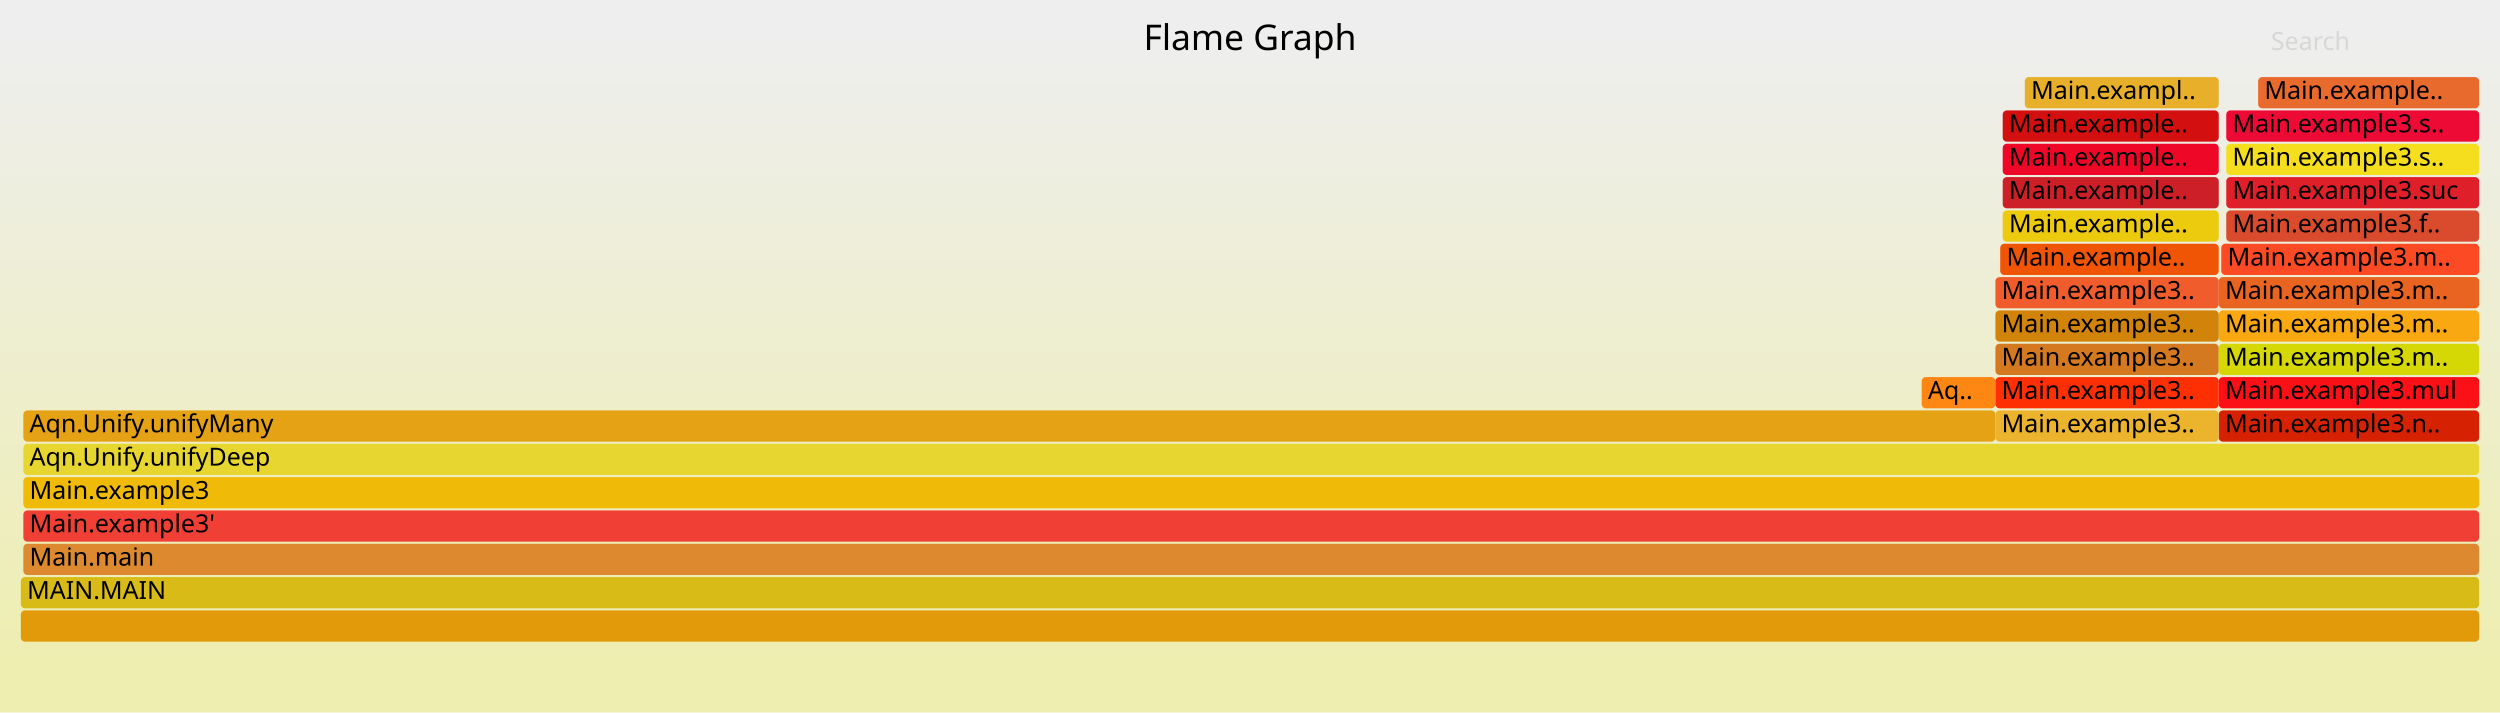
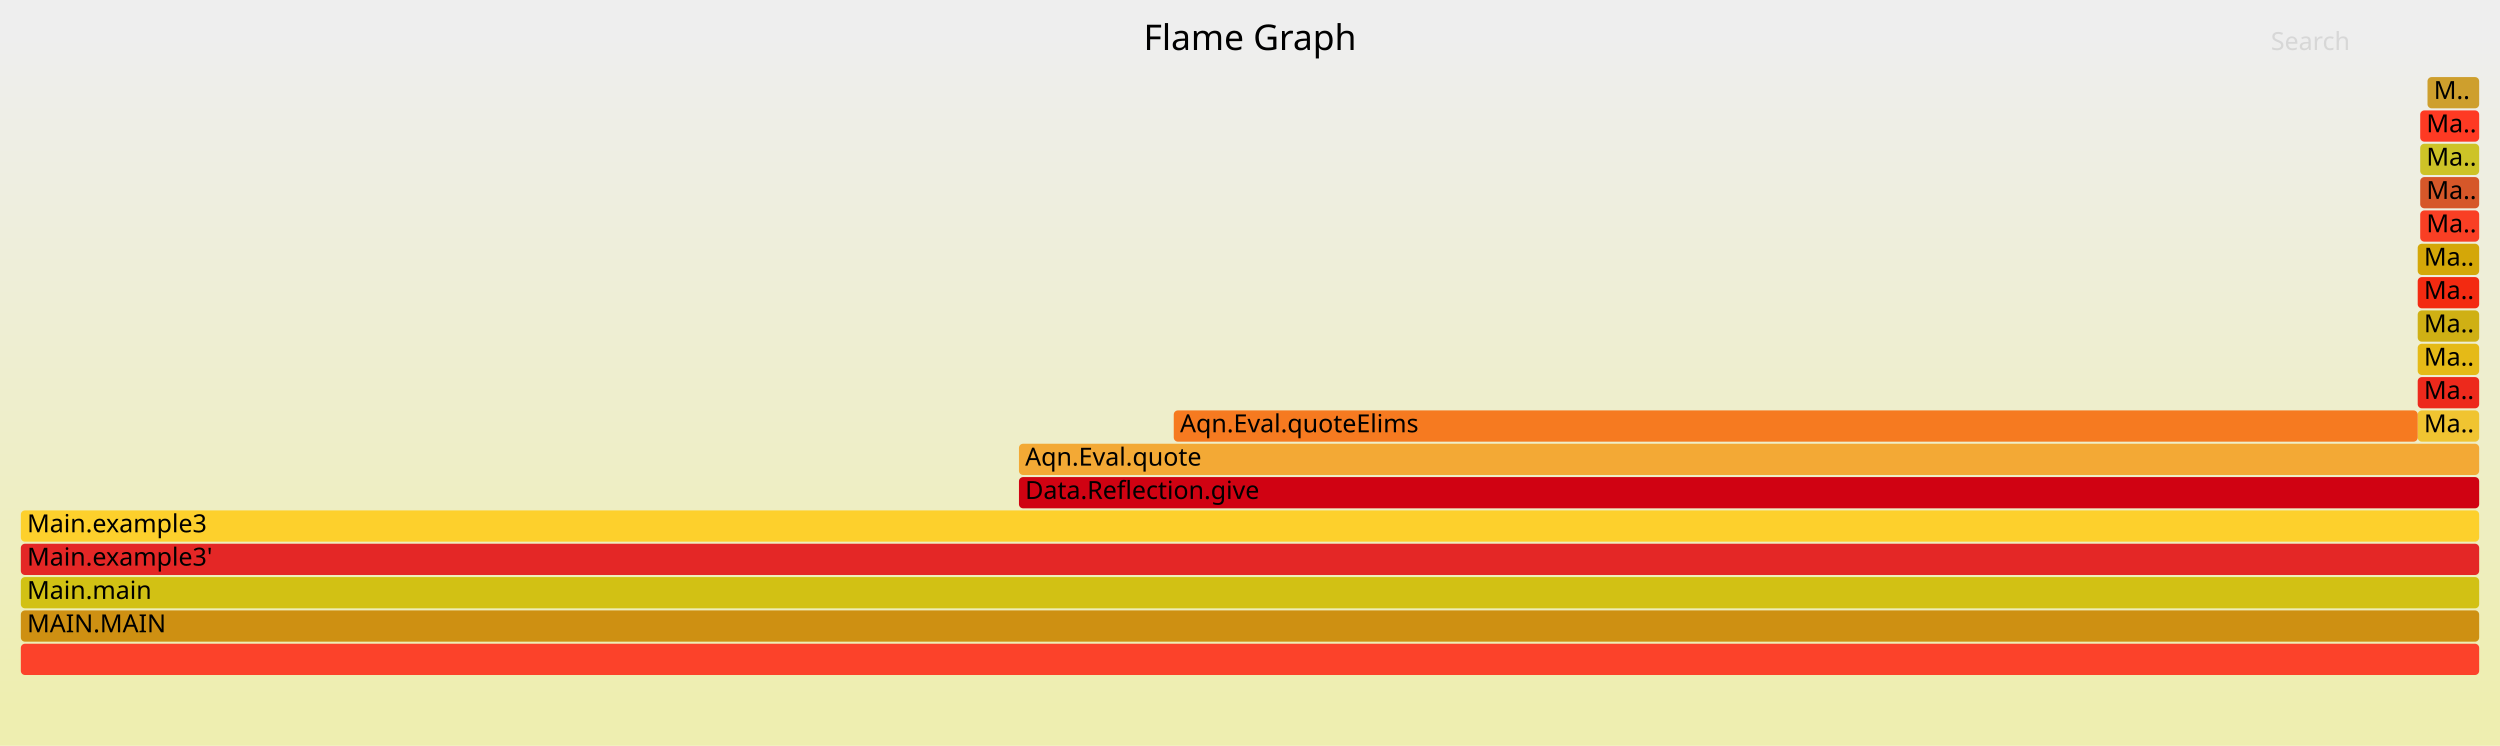
- <svg xmlns="http://www.w3.org/2000/svg" version="1.1" width="1200" height="342" viewBox="0 0 1200 342">
+ <svg xmlns="http://www.w3.org/2000/svg" version="1.1" width="1200" height="358" viewBox="0 0 1200 358">
  <defs>
    <linearGradient id="background" y1="0" y2="1" x1="0" x2="0">
      <stop stop-color="#eeeeee" offset="5%" />
      <stop stop-color="#eeeeb0" offset="95%" />
    </linearGradient>
  </defs>
  <style type="text/css">
	.func_g:hover { stroke:black; stroke-width:0.5; cursor:pointer; }
</style>
-   <rect x="0.0" y="0" width="1200.0" height="342.0" fill="url(#background)" />
+   <rect x="0.0" y="0" width="1200.0" height="358.0" fill="url(#background)" />
  <text text-anchor="middle" x="600.00" y="24" font-size="17" font-family="Verdana" fill="rgb(0,0,0)">Flame Graph</text>
-   <text text-anchor="" x="10.00" y="325" font-size="12" font-family="Verdana" fill="rgb(0,0,0)" id="details"> </text>
+   <text text-anchor="" x="10.00" y="341" font-size="12" font-family="Verdana" fill="rgb(0,0,0)" id="details"> </text>
  <text text-anchor="" x="10.00" y="24" font-size="12" font-family="Verdana" fill="rgb(0,0,0)" id="unzoom" style="opacity:0.0;cursor:pointer">Reset Zoom</text>
  <text text-anchor="" x="1090.00" y="24" font-size="12" font-family="Verdana" fill="rgb(0,0,0)" id="search" style="opacity:0.1;cursor:pointer">Search</text>
-   <text text-anchor="" x="1090.00" y="325" font-size="12" font-family="Verdana" fill="rgb(0,0,0)" id="matched"> </text>
+   <text text-anchor="" x="1090.00" y="341" font-size="12" font-family="Verdana" fill="rgb(0,0,0)" id="matched"> </text>
  <g class="func_g">
-     <rect x="11.2" y="245" width="1178.8" height="15.0" fill="rgb(240,63,52)" rx="2" ry="2" />
-     <text text-anchor="" x="14.18" y="255.5" font-size="12" font-family="Verdana" fill="rgb(0,0,0)">Main.example3'</text>
+     <rect x="1160.5" y="181" width="29.5" height="15.0" fill="rgb(237,41,28)" rx="2" ry="2" />
+     <text text-anchor="" x="1163.50" y="191.5" font-size="12" font-family="Verdana" fill="rgb(0,0,0)">Ma..</text>
  </g>
  <g class="func_g">
-     <rect x="1068.6" y="85" width="121.4" height="15.0" fill="rgb(223,31,42)" rx="2" ry="2" />
-     <text text-anchor="" x="1071.58" y="95.5" font-size="12" font-family="Verdana" fill="rgb(0,0,0)">Main.example3.suc</text>
+     <rect x="1160.5" y="197" width="29.5" height="15.0" fill="rgb(240,196,49)" rx="2" ry="2" />
+     <text text-anchor="" x="1163.50" y="207.5" font-size="12" font-family="Verdana" fill="rgb(0,0,0)">Ma..</text>
  </g>
  <g class="func_g">
-     <rect x="960.1" y="117" width="104.9" height="15.0" fill="rgb(240,84,5)" rx="2" ry="2" />
-     <text text-anchor="" x="963.13" y="127.5" font-size="12" font-family="Verdana" fill="rgb(0,0,0)">Main.example..</text>
+     <rect x="1160.5" y="165" width="29.5" height="15.0" fill="rgb(229,186,23)" rx="2" ry="2" />
+     <text text-anchor="" x="1163.50" y="175.5" font-size="12" font-family="Verdana" fill="rgb(0,0,0)">Ma..</text>
  </g>
  <g class="func_g">
-     <rect x="11.2" y="261" width="1178.8" height="15.0" fill="rgb(220,137,48)" rx="2" ry="2" />
-     <text text-anchor="" x="14.18" y="271.5" font-size="12" font-family="Verdana" fill="rgb(0,0,0)">Main.main</text>
+     <rect x="10.0" y="261" width="1180.0" height="15.0" fill="rgb(228,39,38)" rx="2" ry="2" />
+     <text text-anchor="" x="13.00" y="271.5" font-size="12" font-family="Verdana" fill="rgb(0,0,0)">Main.example3'</text>
  </g>
  <g class="func_g">
-     <rect x="1068.6" y="53" width="121.4" height="15.0" fill="rgb(237,11,54)" rx="2" ry="2" />
-     <text text-anchor="" x="1071.58" y="63.5" font-size="12" font-family="Verdana" fill="rgb(0,0,0)">Main.example3.s..</text>
+     <rect x="563.4" y="197" width="597.1" height="15.0" fill="rgb(246,122,32)" rx="2" ry="2" />
+     <text text-anchor="" x="566.42" y="207.5" font-size="12" font-family="Verdana" fill="rgb(0,0,0)">Aqn.Eval.quoteElims</text>
  </g>
  <g class="func_g">
-     <rect x="971.9" y="37" width="93.1" height="15.0" fill="rgb(231,175,42)" rx="2" ry="2" />
-     <text text-anchor="" x="974.92" y="47.5" font-size="12" font-family="Verdana" fill="rgb(0,0,0)">Main.exampl..</text>
+     <rect x="10.0" y="245" width="1180.0" height="15.0" fill="rgb(253,208,44)" rx="2" ry="2" />
+     <text text-anchor="" x="13.00" y="255.5" font-size="12" font-family="Verdana" fill="rgb(0,0,0)">Main.example3</text>
  </g>
  <g class="func_g">
-     <rect x="1083.9" y="37" width="106.1" height="15.0" fill="rgb(233,106,45)" rx="2" ry="2" />
-     <text text-anchor="" x="1086.91" y="47.5" font-size="12" font-family="Verdana" fill="rgb(0,0,0)">Main.example..</text>
+     <rect x="10.0" y="277" width="1180.0" height="15.0" fill="rgb(210,193,20)" rx="2" ry="2" />
+     <text text-anchor="" x="13.00" y="287.5" font-size="12" font-family="Verdana" fill="rgb(0,0,0)">Main.main</text>
  </g>
  <g class="func_g">
-     <rect x="1068.6" y="69" width="121.4" height="15.0" fill="rgb(244,222,30)" rx="2" ry="2" />
-     <text text-anchor="" x="1071.58" y="79.5" font-size="12" font-family="Verdana" fill="rgb(0,0,0)">Main.example3.s..</text>
+     <rect x="1161.7" y="69" width="28.3" height="15.0" fill="rgb(205,195,39)" rx="2" ry="2" />
+     <text text-anchor="" x="1164.68" y="79.5" font-size="12" font-family="Verdana" fill="rgb(0,0,0)">Ma..</text>
  </g>
  <g class="func_g">
-     <rect x="922.4" y="181" width="35.4" height="15.0" fill="rgb(254,134,19)" rx="2" ry="2" />
-     <text text-anchor="" x="925.41" y="191.5" font-size="12" font-family="Verdana" fill="rgb(0,0,0)">Aq..</text>
+     <rect x="1161.7" y="53" width="28.3" height="15.0" fill="rgb(254,58,35)" rx="2" ry="2" />
+     <text text-anchor="" x="1164.68" y="63.5" font-size="12" font-family="Verdana" fill="rgb(0,0,0)">Ma..</text>
  </g>
  <g class="func_g">
-     <rect x="1066.2" y="117" width="123.8" height="15.0" fill="rgb(251,74,36)" rx="2" ry="2" />
-     <text text-anchor="" x="1069.22" y="127.5" font-size="12" font-family="Verdana" fill="rgb(0,0,0)">Main.example3.m..</text>
+     <rect x="10.0" y="293" width="1180.0" height="15.0" fill="rgb(206,144,18)" rx="2" ry="2" />
+     <text text-anchor="" x="13.00" y="303.5" font-size="12" font-family="Verdana" fill="rgb(0,0,0)">MAIN.MAIN</text>
  </g>
  <g class="func_g">
-     <rect x="1065.0" y="133" width="125.0" height="15.0" fill="rgb(234,100,33)" rx="2" ry="2" />
-     <text text-anchor="" x="1068.04" y="143.5" font-size="12" font-family="Verdana" fill="rgb(0,0,0)">Main.example3.m..</text>
+     <rect x="1161.7" y="101" width="28.3" height="15.0" fill="rgb(249,63,36)" rx="2" ry="2" />
+     <text text-anchor="" x="1164.68" y="111.5" font-size="12" font-family="Verdana" fill="rgb(0,0,0)">Ma..</text>
  </g>
  <g class="func_g">
-     <rect x="961.3" y="69" width="103.7" height="15.0" fill="rgb(239,7,39)" rx="2" ry="2" />
-     <text text-anchor="" x="964.31" y="79.5" font-size="12" font-family="Verdana" fill="rgb(0,0,0)">Main.example..</text>
+     <rect x="1161.7" y="85" width="28.3" height="15.0" fill="rgb(214,87,41)" rx="2" ry="2" />
+     <text text-anchor="" x="1164.68" y="95.5" font-size="12" font-family="Verdana" fill="rgb(0,0,0)">Ma..</text>
  </g>
  <g class="func_g">
-     <rect x="957.8" y="181" width="107.2" height="15.0" fill="rgb(253,47,3)" rx="2" ry="2" />
-     <text text-anchor="" x="960.77" y="191.5" font-size="12" font-family="Verdana" fill="rgb(0,0,0)">Main.example3..</text>
+     <rect x="10.0" y="309" width="1180.0" height="15.0" fill="rgb(252,66,42)" rx="2" ry="2" />
+     <text text-anchor="" x="13.00" y="319.5" font-size="12" font-family="Verdana" fill="rgb(0,0,0)" />
  </g>
  <g class="func_g">
-     <rect x="1065.0" y="149" width="125.0" height="15.0" fill="rgb(249,168,17)" rx="2" ry="2" />
-     <text text-anchor="" x="1068.04" y="159.5" font-size="12" font-family="Verdana" fill="rgb(0,0,0)">Main.example3.m..</text>
+     <rect x="1160.5" y="133" width="29.5" height="15.0" fill="rgb(243,42,17)" rx="2" ry="2" />
+     <text text-anchor="" x="1163.50" y="143.5" font-size="12" font-family="Verdana" fill="rgb(0,0,0)">Ma..</text>
  </g>
  <g class="func_g">
-     <rect x="957.8" y="133" width="107.2" height="15.0" fill="rgb(240,92,43)" rx="2" ry="2" />
-     <text text-anchor="" x="960.77" y="143.5" font-size="12" font-family="Verdana" fill="rgb(0,0,0)">Main.example3..</text>
+     <rect x="1165.2" y="37" width="24.8" height="15.0" fill="rgb(206,159,45)" rx="2" ry="2" />
+     <text text-anchor="" x="1168.22" y="47.5" font-size="12" font-family="Verdana" fill="rgb(0,0,0)">M..</text>
  </g>
  <g class="func_g">
-     <rect x="961.3" y="85" width="103.7" height="15.0" fill="rgb(205,31,39)" rx="2" ry="2" />
-     <text text-anchor="" x="964.31" y="95.5" font-size="12" font-family="Verdana" fill="rgb(0,0,0)">Main.example..</text>
+     <rect x="1160.5" y="149" width="29.5" height="15.0" fill="rgb(207,176,20)" rx="2" ry="2" />
+     <text text-anchor="" x="1163.50" y="159.5" font-size="12" font-family="Verdana" fill="rgb(0,0,0)">Ma..</text>
  </g>
  <g class="func_g">
-     <rect x="10.0" y="293" width="1180.0" height="15.0" fill="rgb(226,154,10)" rx="2" ry="2" />
-     <text text-anchor="" x="13.00" y="303.5" font-size="12" font-family="Verdana" fill="rgb(0,0,0)" />
+     <rect x="489.1" y="229" width="700.9" height="15.0" fill="rgb(208,2,18)" rx="2" ry="2" />
+     <text text-anchor="" x="492.08" y="239.5" font-size="12" font-family="Verdana" fill="rgb(0,0,0)">Data.Reflection.give</text>
  </g>
  <g class="func_g">
-     <rect x="11.2" y="229" width="1178.8" height="15.0" fill="rgb(240,186,8)" rx="2" ry="2" />
-     <text text-anchor="" x="14.18" y="239.5" font-size="12" font-family="Verdana" fill="rgb(0,0,0)">Main.example3</text>
+     <rect x="1160.5" y="117" width="29.5" height="15.0" fill="rgb(212,167,8)" rx="2" ry="2" />
+     <text text-anchor="" x="1163.50" y="127.5" font-size="12" font-family="Verdana" fill="rgb(0,0,0)">Ma..</text>
  </g>
  <g class="func_g">
-     <rect x="1065.0" y="181" width="125.0" height="15.0" fill="rgb(250,16,22)" rx="2" ry="2" />
-     <text text-anchor="" x="1068.04" y="191.5" font-size="12" font-family="Verdana" fill="rgb(0,0,0)">Main.example3.mul</text>
-   </g>
-   <g class="func_g">
-     <rect x="1068.6" y="101" width="121.4" height="15.0" fill="rgb(218,75,46)" rx="2" ry="2" />
-     <text text-anchor="" x="1071.58" y="111.5" font-size="12" font-family="Verdana" fill="rgb(0,0,0)">Main.example3.f..</text>
-   </g>
-   <g class="func_g">
-     <rect x="11.2" y="197" width="946.6" height="15.0" fill="rgb(230,162,21)" rx="2" ry="2" />
-     <text text-anchor="" x="14.18" y="207.5" font-size="12" font-family="Verdana" fill="rgb(0,0,0)">Aqn.Unify.unifyMany</text>
-   </g>
-   <g class="func_g">
-     <rect x="10.0" y="277" width="1180.0" height="15.0" fill="rgb(217,187,23)" rx="2" ry="2" />
-     <text text-anchor="" x="13.00" y="287.5" font-size="12" font-family="Verdana" fill="rgb(0,0,0)">MAIN.MAIN</text>
-   </g>
-   <g class="func_g">
-     <rect x="961.3" y="101" width="103.7" height="15.0" fill="rgb(236,202,14)" rx="2" ry="2" />
-     <text text-anchor="" x="964.31" y="111.5" font-size="12" font-family="Verdana" fill="rgb(0,0,0)">Main.example..</text>
-   </g>
-   <g class="func_g">
-     <rect x="1065.0" y="197" width="125.0" height="15.0" fill="rgb(214,34,2)" rx="2" ry="2" />
-     <text text-anchor="" x="1068.04" y="207.5" font-size="12" font-family="Verdana" fill="rgb(0,0,0)">Main.example3.n..</text>
-   </g>
-   <g class="func_g">
-     <rect x="11.2" y="213" width="1178.8" height="15.0" fill="rgb(232,214,48)" rx="2" ry="2" />
-     <text text-anchor="" x="14.18" y="223.5" font-size="12" font-family="Verdana" fill="rgb(0,0,0)">Aqn.Unify.unifyDeep</text>
-   </g>
-   <g class="func_g">
-     <rect x="957.8" y="197" width="107.2" height="15.0" fill="rgb(236,180,45)" rx="2" ry="2" />
-     <text text-anchor="" x="960.77" y="207.5" font-size="12" font-family="Verdana" fill="rgb(0,0,0)">Main.example3..</text>
-   </g>
-   <g class="func_g">
-     <rect x="957.8" y="165" width="107.2" height="15.0" fill="rgb(213,121,33)" rx="2" ry="2" />
-     <text text-anchor="" x="960.77" y="175.5" font-size="12" font-family="Verdana" fill="rgb(0,0,0)">Main.example3..</text>
-   </g>
-   <g class="func_g">
-     <rect x="957.8" y="149" width="107.2" height="15.0" fill="rgb(210,132,10)" rx="2" ry="2" />
-     <text text-anchor="" x="960.77" y="159.5" font-size="12" font-family="Verdana" fill="rgb(0,0,0)">Main.example3..</text>
-   </g>
-   <g class="func_g">
-     <rect x="961.3" y="53" width="103.7" height="15.0" fill="rgb(211,15,15)" rx="2" ry="2" />
-     <text text-anchor="" x="964.31" y="63.5" font-size="12" font-family="Verdana" fill="rgb(0,0,0)">Main.example..</text>
-   </g>
-   <g class="func_g">
-     <rect x="1065.0" y="165" width="125.0" height="15.0" fill="rgb(213,216,5)" rx="2" ry="2" />
-     <text text-anchor="" x="1068.04" y="175.5" font-size="12" font-family="Verdana" fill="rgb(0,0,0)">Main.example3.m..</text>
+     <rect x="489.1" y="213" width="700.9" height="15.0" fill="rgb(243,169,53)" rx="2" ry="2" />
+     <text text-anchor="" x="492.08" y="223.5" font-size="12" font-family="Verdana" fill="rgb(0,0,0)">Aqn.Eval.quote</text>
  </g>
</svg>
